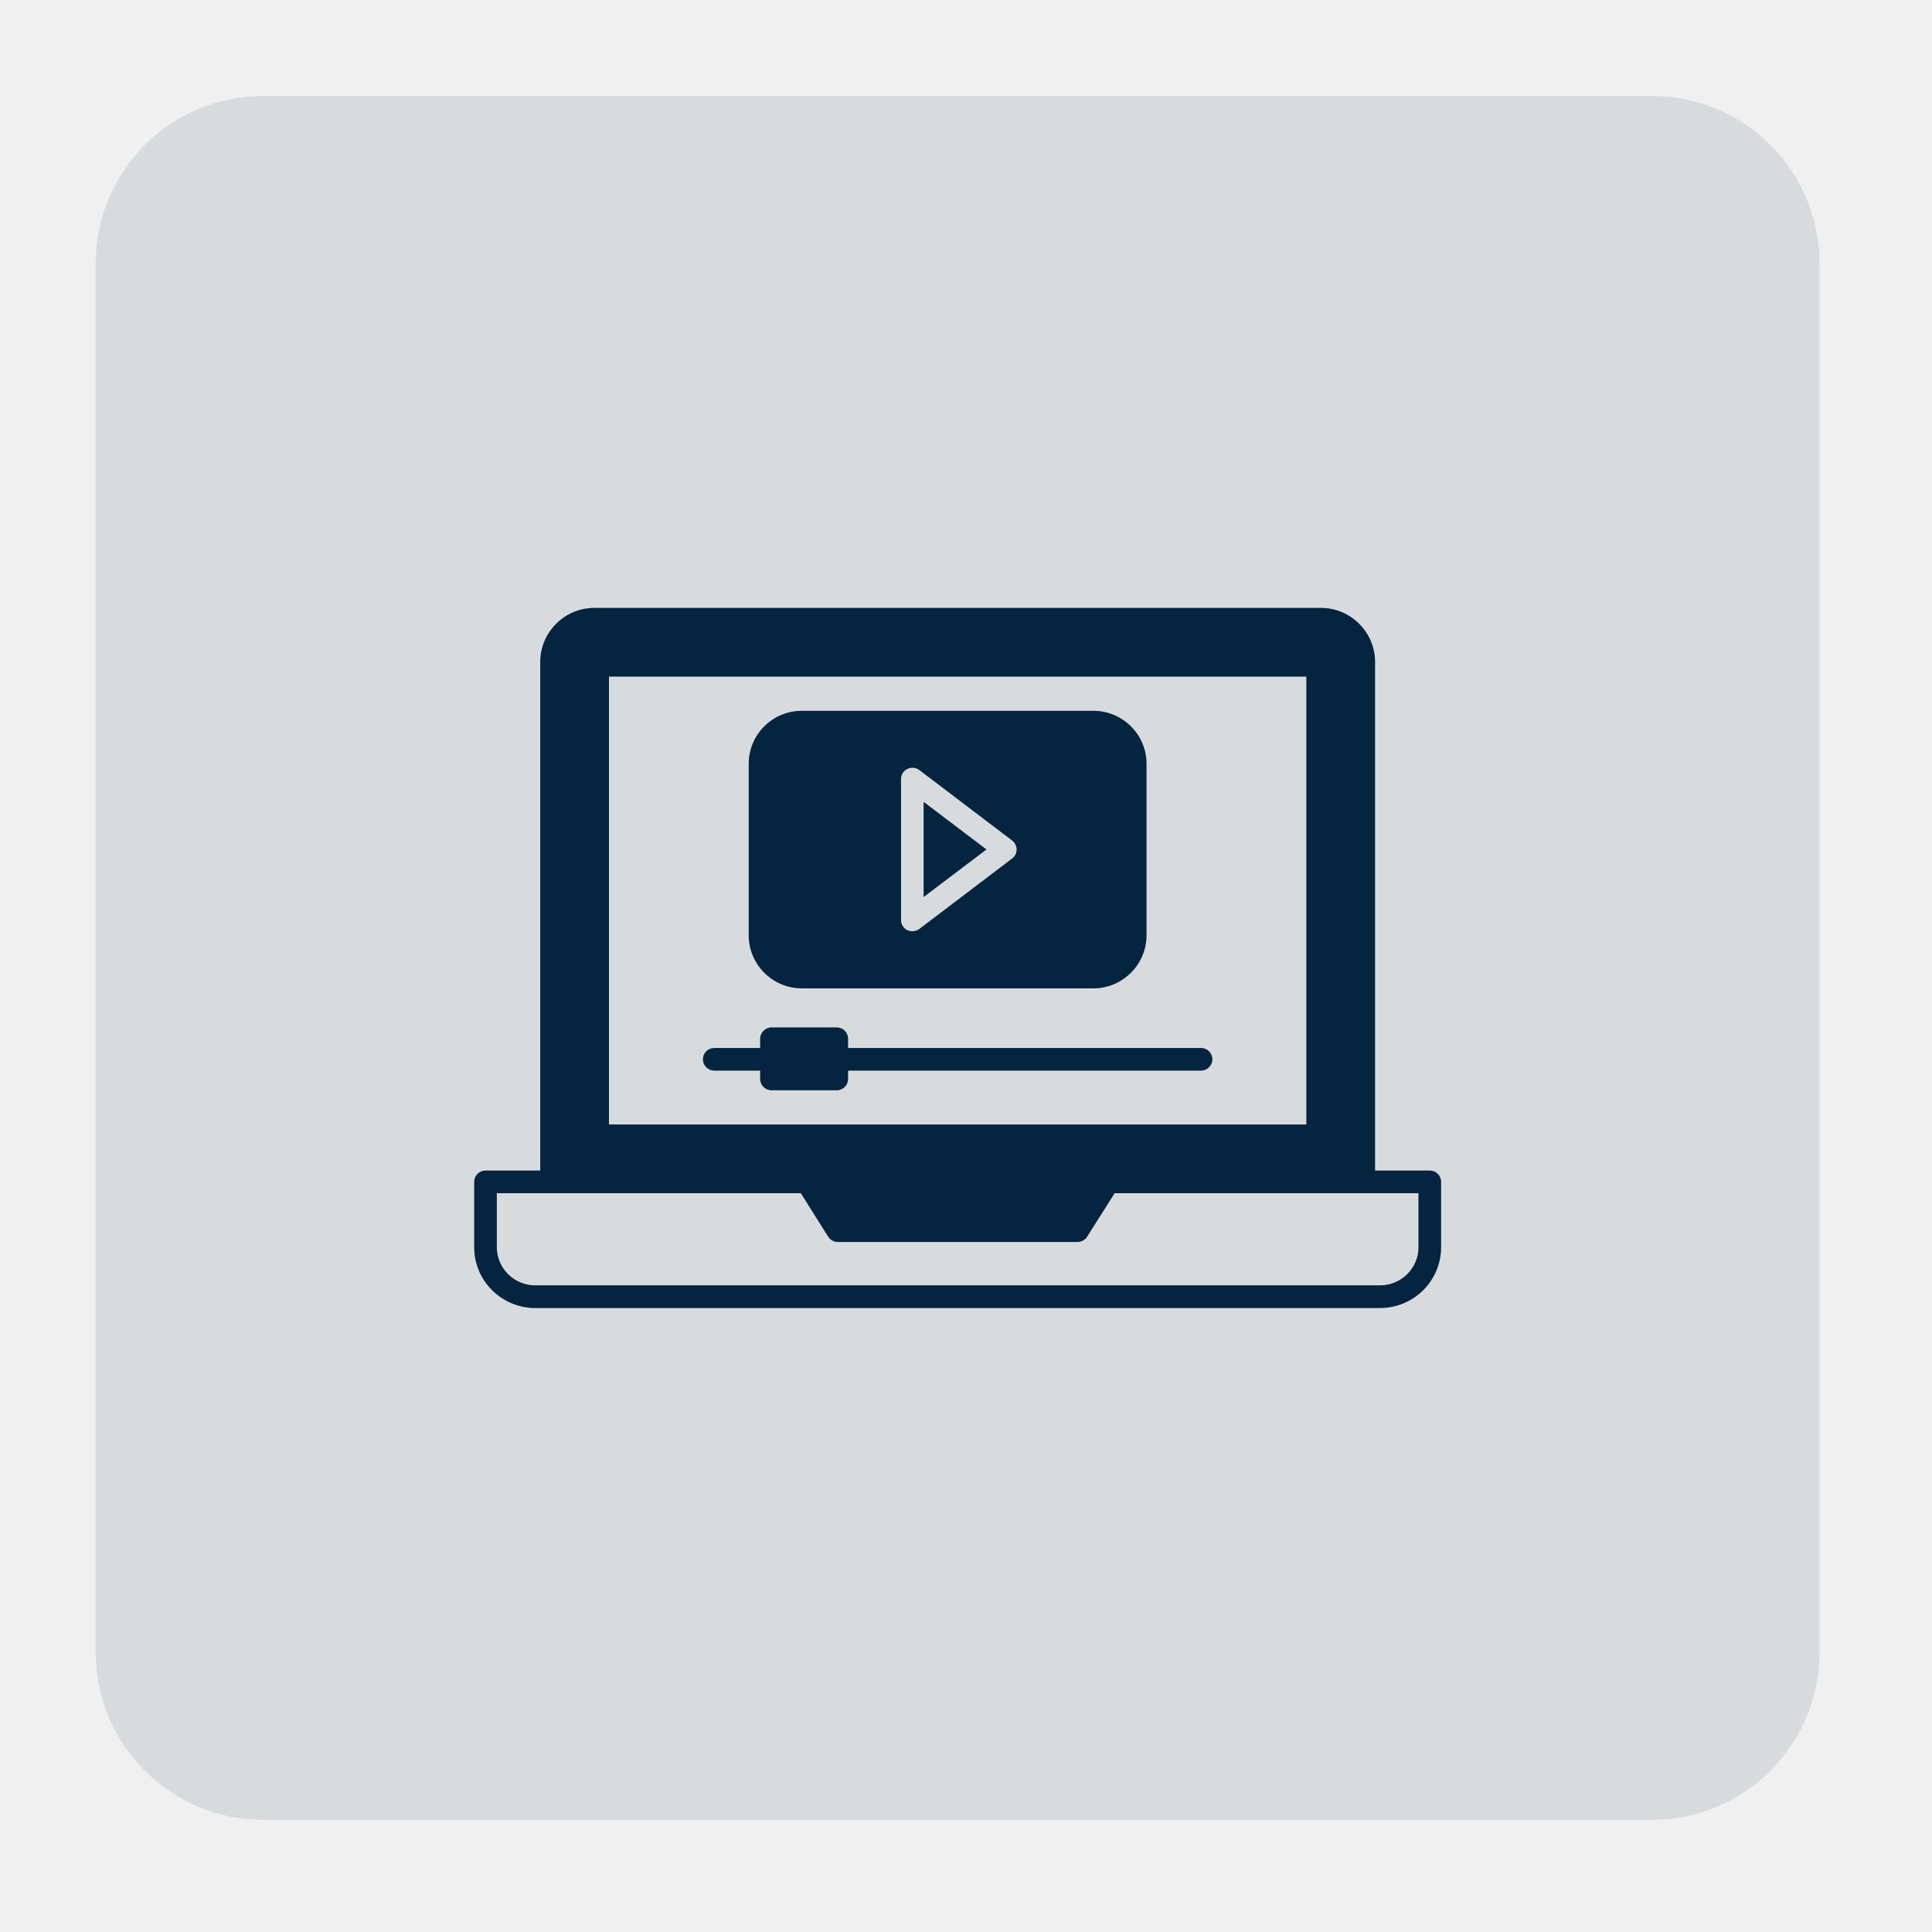
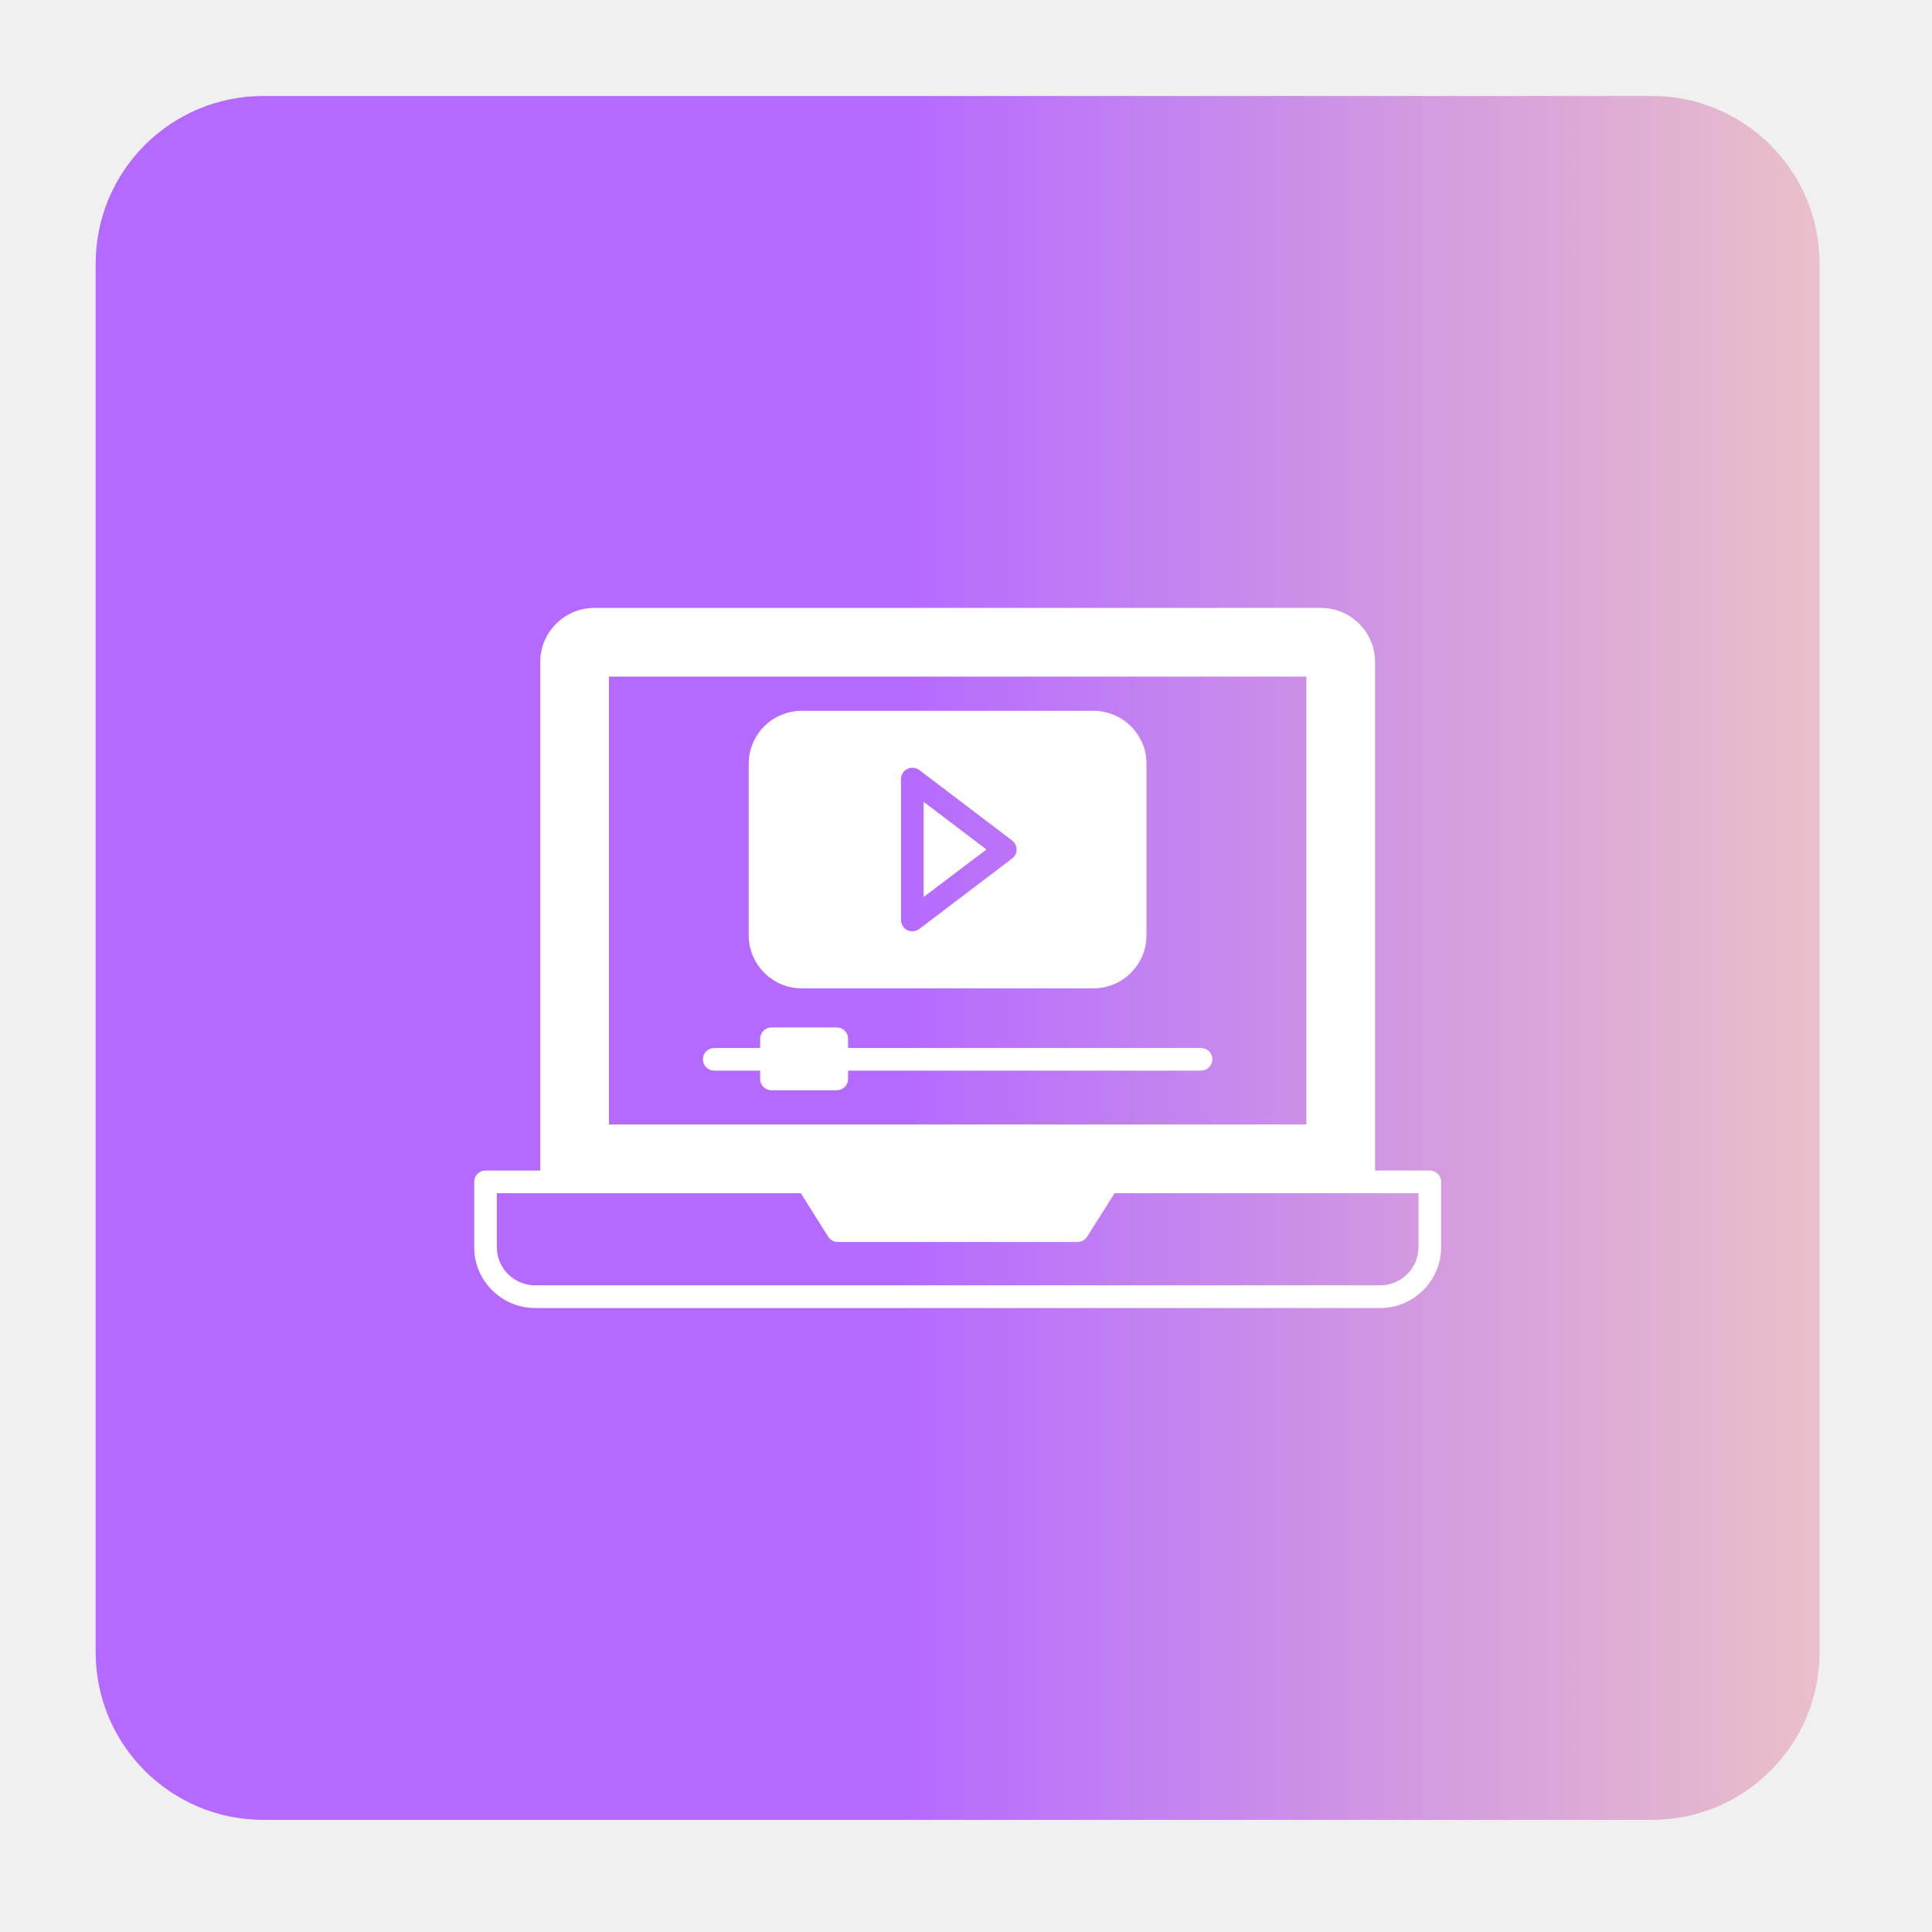
<svg xmlns="http://www.w3.org/2000/svg" width="62" height="62" viewBox="0 0 62 62" fill="none">
-   <path d="M53.011 3.08H8.451C5.479 3.08 3.07 5.489 3.07 8.461V53.021C3.07 55.993 5.479 58.402 8.451 58.402H53.011C55.983 58.402 58.392 55.993 58.392 53.021V8.461C58.392 5.489 55.983 3.08 53.011 3.08Z" fill="#042440" fill-opacity="0.1" />
+   <path d="M53.011 3.08H8.451C5.479 3.08 3.07 5.489 3.07 8.461V53.021C3.07 55.993 5.479 58.402 8.451 58.402H53.011C55.983 58.402 58.392 55.993 58.392 53.021V8.461C58.392 5.489 55.983 3.08 53.011 3.08Z" fill="url(#paint0_linear_1072_6676)" />
  <g clip-path="url(#clip0_1072_6676)">
-     <path d="M45.883 37.564H44.128V21.248C44.128 20.288 43.348 19.508 42.388 19.508H19.076C18.116 19.508 17.336 20.288 17.336 21.248V37.564H15.58C15.382 37.564 15.217 37.724 15.217 37.927V40.027C15.217 41.098 16.094 41.976 17.176 41.976H44.288C45.37 41.976 46.247 41.098 46.247 40.027V37.927C46.247 37.724 46.082 37.564 45.883 37.564ZM19.542 21.714H41.922V36.085H19.542V21.714ZM45.52 40.027C45.52 40.7 44.967 41.248 44.288 41.248H17.176C16.497 41.248 15.944 40.7 15.944 40.027V38.291H25.699L26.577 39.687C26.645 39.794 26.761 39.857 26.887 39.857H34.577C34.703 39.857 34.819 39.794 34.887 39.687L35.77 38.291H45.52V40.027Z" fill="#042440" />
-     <path d="M35.092 22.811H25.729C24.789 22.811 24.027 23.572 24.027 24.508V30.015C24.027 30.951 24.789 31.717 25.729 31.717H35.092C36.027 31.717 36.793 30.951 36.793 30.015V24.508C36.793 23.572 36.027 22.811 35.092 22.811ZM32.478 27.552L29.501 29.812C29.447 29.852 29.382 29.876 29.315 29.883C29.248 29.89 29.18 29.878 29.118 29.851C29.057 29.82 29.005 29.773 28.969 29.715C28.933 29.657 28.914 29.589 28.915 29.521V25.002C28.915 24.861 28.992 24.735 29.118 24.677C29.239 24.614 29.39 24.629 29.501 24.711L32.478 26.971C32.57 27.043 32.624 27.15 32.624 27.262C32.624 27.378 32.57 27.485 32.478 27.552Z" fill="#042440" />
-     <path d="M31.657 27.26L29.64 28.787V25.732L31.657 27.26ZM38.906 33.994C38.906 34.193 38.741 34.358 38.542 34.358H27.216V34.624C27.216 34.828 27.056 34.988 26.852 34.988H24.758C24.559 34.988 24.394 34.828 24.394 34.624V34.358H22.92C22.824 34.358 22.731 34.32 22.663 34.251C22.595 34.183 22.557 34.091 22.557 33.994C22.557 33.898 22.595 33.805 22.663 33.737C22.731 33.669 22.824 33.631 22.92 33.631H24.394V33.335C24.394 33.136 24.559 32.971 24.758 32.971H26.852C27.056 32.971 27.216 33.136 27.216 33.335V33.631H38.542C38.741 33.631 38.906 33.791 38.906 33.994Z" fill="#042440" />
+     <path d="M45.883 37.564H44.128V21.248C44.128 20.288 43.348 19.508 42.388 19.508H19.076C18.116 19.508 17.336 20.288 17.336 21.248V37.564H15.58C15.382 37.564 15.217 37.724 15.217 37.927V40.027C15.217 41.098 16.094 41.976 17.176 41.976H44.288C45.37 41.976 46.247 41.098 46.247 40.027V37.927C46.247 37.724 46.082 37.564 45.883 37.564ZM19.542 21.714H41.922V36.085H19.542V21.714ZM45.52 40.027C45.52 40.7 44.967 41.248 44.288 41.248H17.176C16.497 41.248 15.944 40.7 15.944 40.027V38.291H25.699L26.577 39.687C26.645 39.794 26.761 39.857 26.887 39.857H34.577C34.703 39.857 34.819 39.794 34.887 39.687L35.77 38.291H45.52V40.027Z" fill="white" />
+     <path d="M35.092 22.811H25.729C24.789 22.811 24.027 23.572 24.027 24.508V30.015C24.027 30.951 24.789 31.717 25.729 31.717H35.092C36.027 31.717 36.793 30.951 36.793 30.015V24.508C36.793 23.572 36.027 22.811 35.092 22.811ZM32.478 27.552L29.501 29.812C29.447 29.852 29.382 29.876 29.315 29.883C29.248 29.89 29.18 29.878 29.118 29.851C29.057 29.82 29.005 29.773 28.969 29.715C28.933 29.657 28.914 29.589 28.915 29.521V25.002C28.915 24.861 28.992 24.735 29.118 24.677C29.239 24.614 29.39 24.629 29.501 24.711L32.478 26.971C32.57 27.043 32.624 27.15 32.624 27.262C32.624 27.378 32.57 27.485 32.478 27.552Z" fill="white" />
+     <path d="M31.657 27.26L29.64 28.787V25.732L31.657 27.26ZM38.906 33.994C38.906 34.193 38.741 34.358 38.542 34.358H27.216V34.624C27.216 34.828 27.056 34.988 26.852 34.988H24.758C24.559 34.988 24.394 34.828 24.394 34.624V34.358H22.92C22.824 34.358 22.731 34.32 22.663 34.251C22.595 34.183 22.557 34.091 22.557 33.994C22.557 33.898 22.595 33.805 22.663 33.737C22.731 33.669 22.824 33.631 22.92 33.631H24.394V33.335C24.394 33.136 24.559 32.971 24.758 32.971H26.852C27.056 32.971 27.216 33.136 27.216 33.335V33.631H38.542C38.741 33.631 38.906 33.791 38.906 33.994Z" fill="white" />
  </g>
  <defs>
+     <linearGradient id="paint0_linear_1072_6676" x1="0.131" y1="30.741" x2="69.802" y2="30.741" gradientUnits="userSpaceOnUse">
+       <stop stop-color="#B56AFF" />
+       <stop offset="0.415" stop-color="#B56AFF" />
+       <stop offset="1" stop-color="#FFE1B4" />
+     </linearGradient>
    <clipPath id="clip0_1072_6676">
      <rect width="32" height="32" fill="white" transform="translate(14.7324 14.7422)" />
    </clipPath>
  </defs>
</svg>
